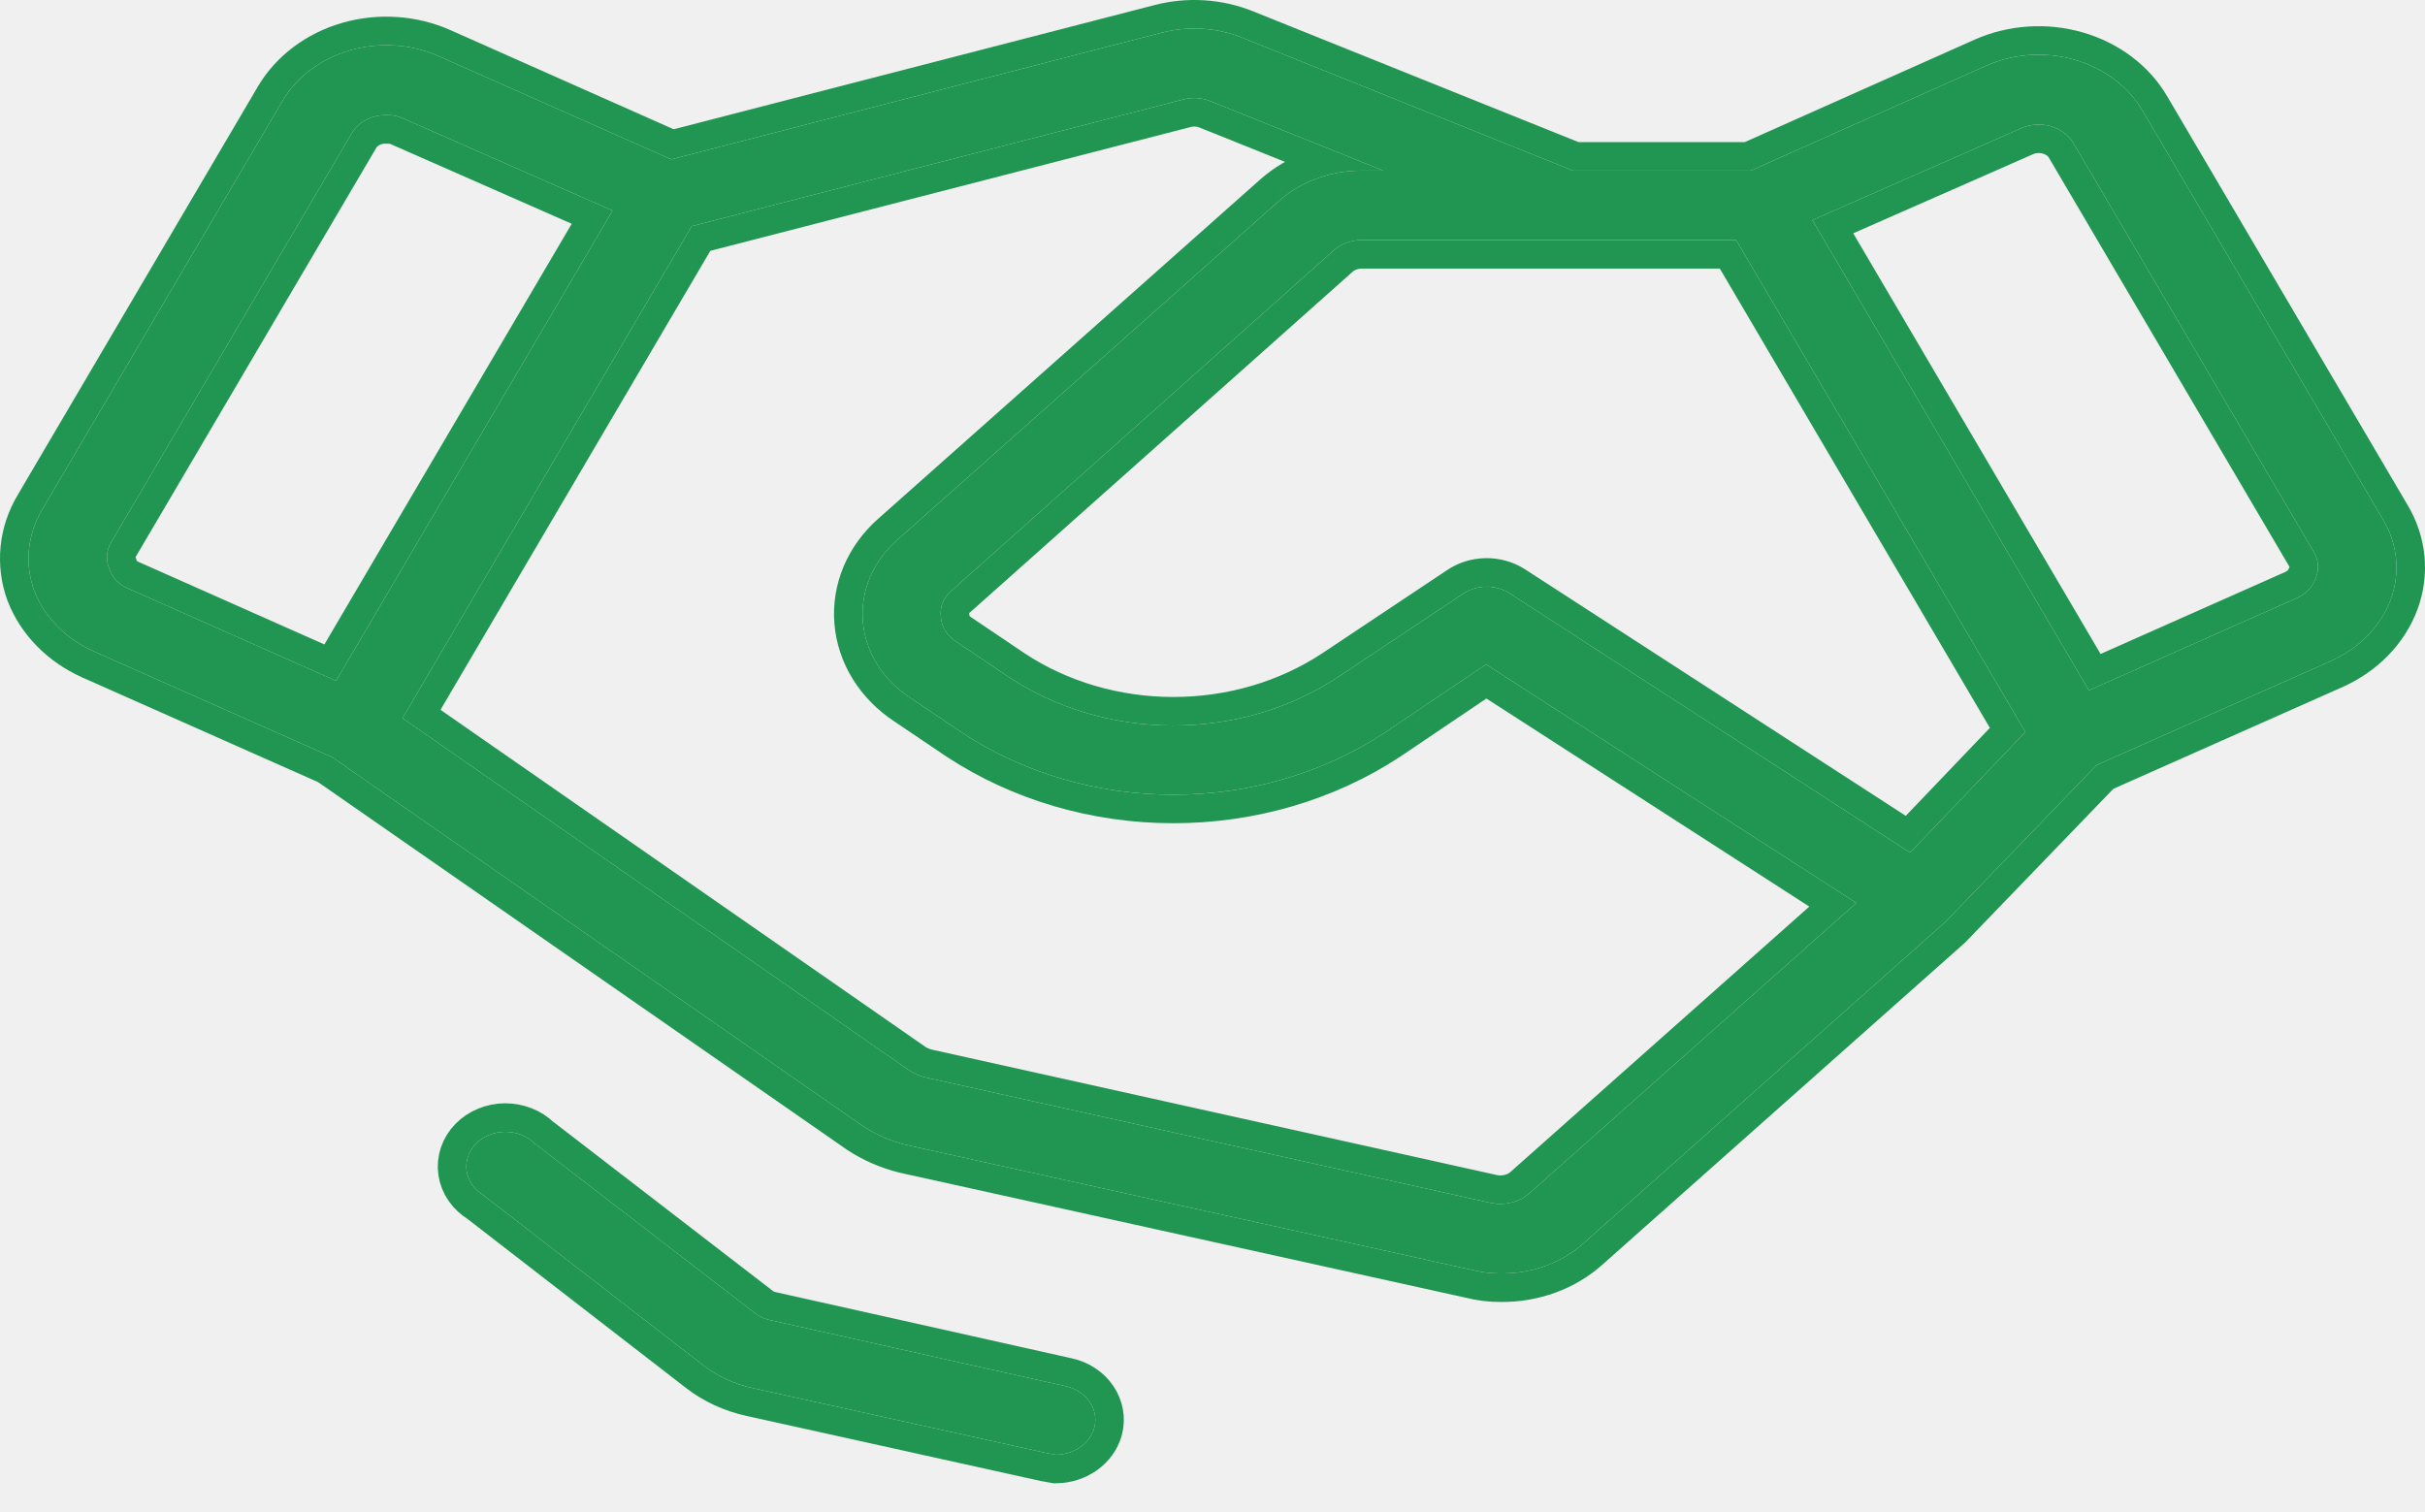
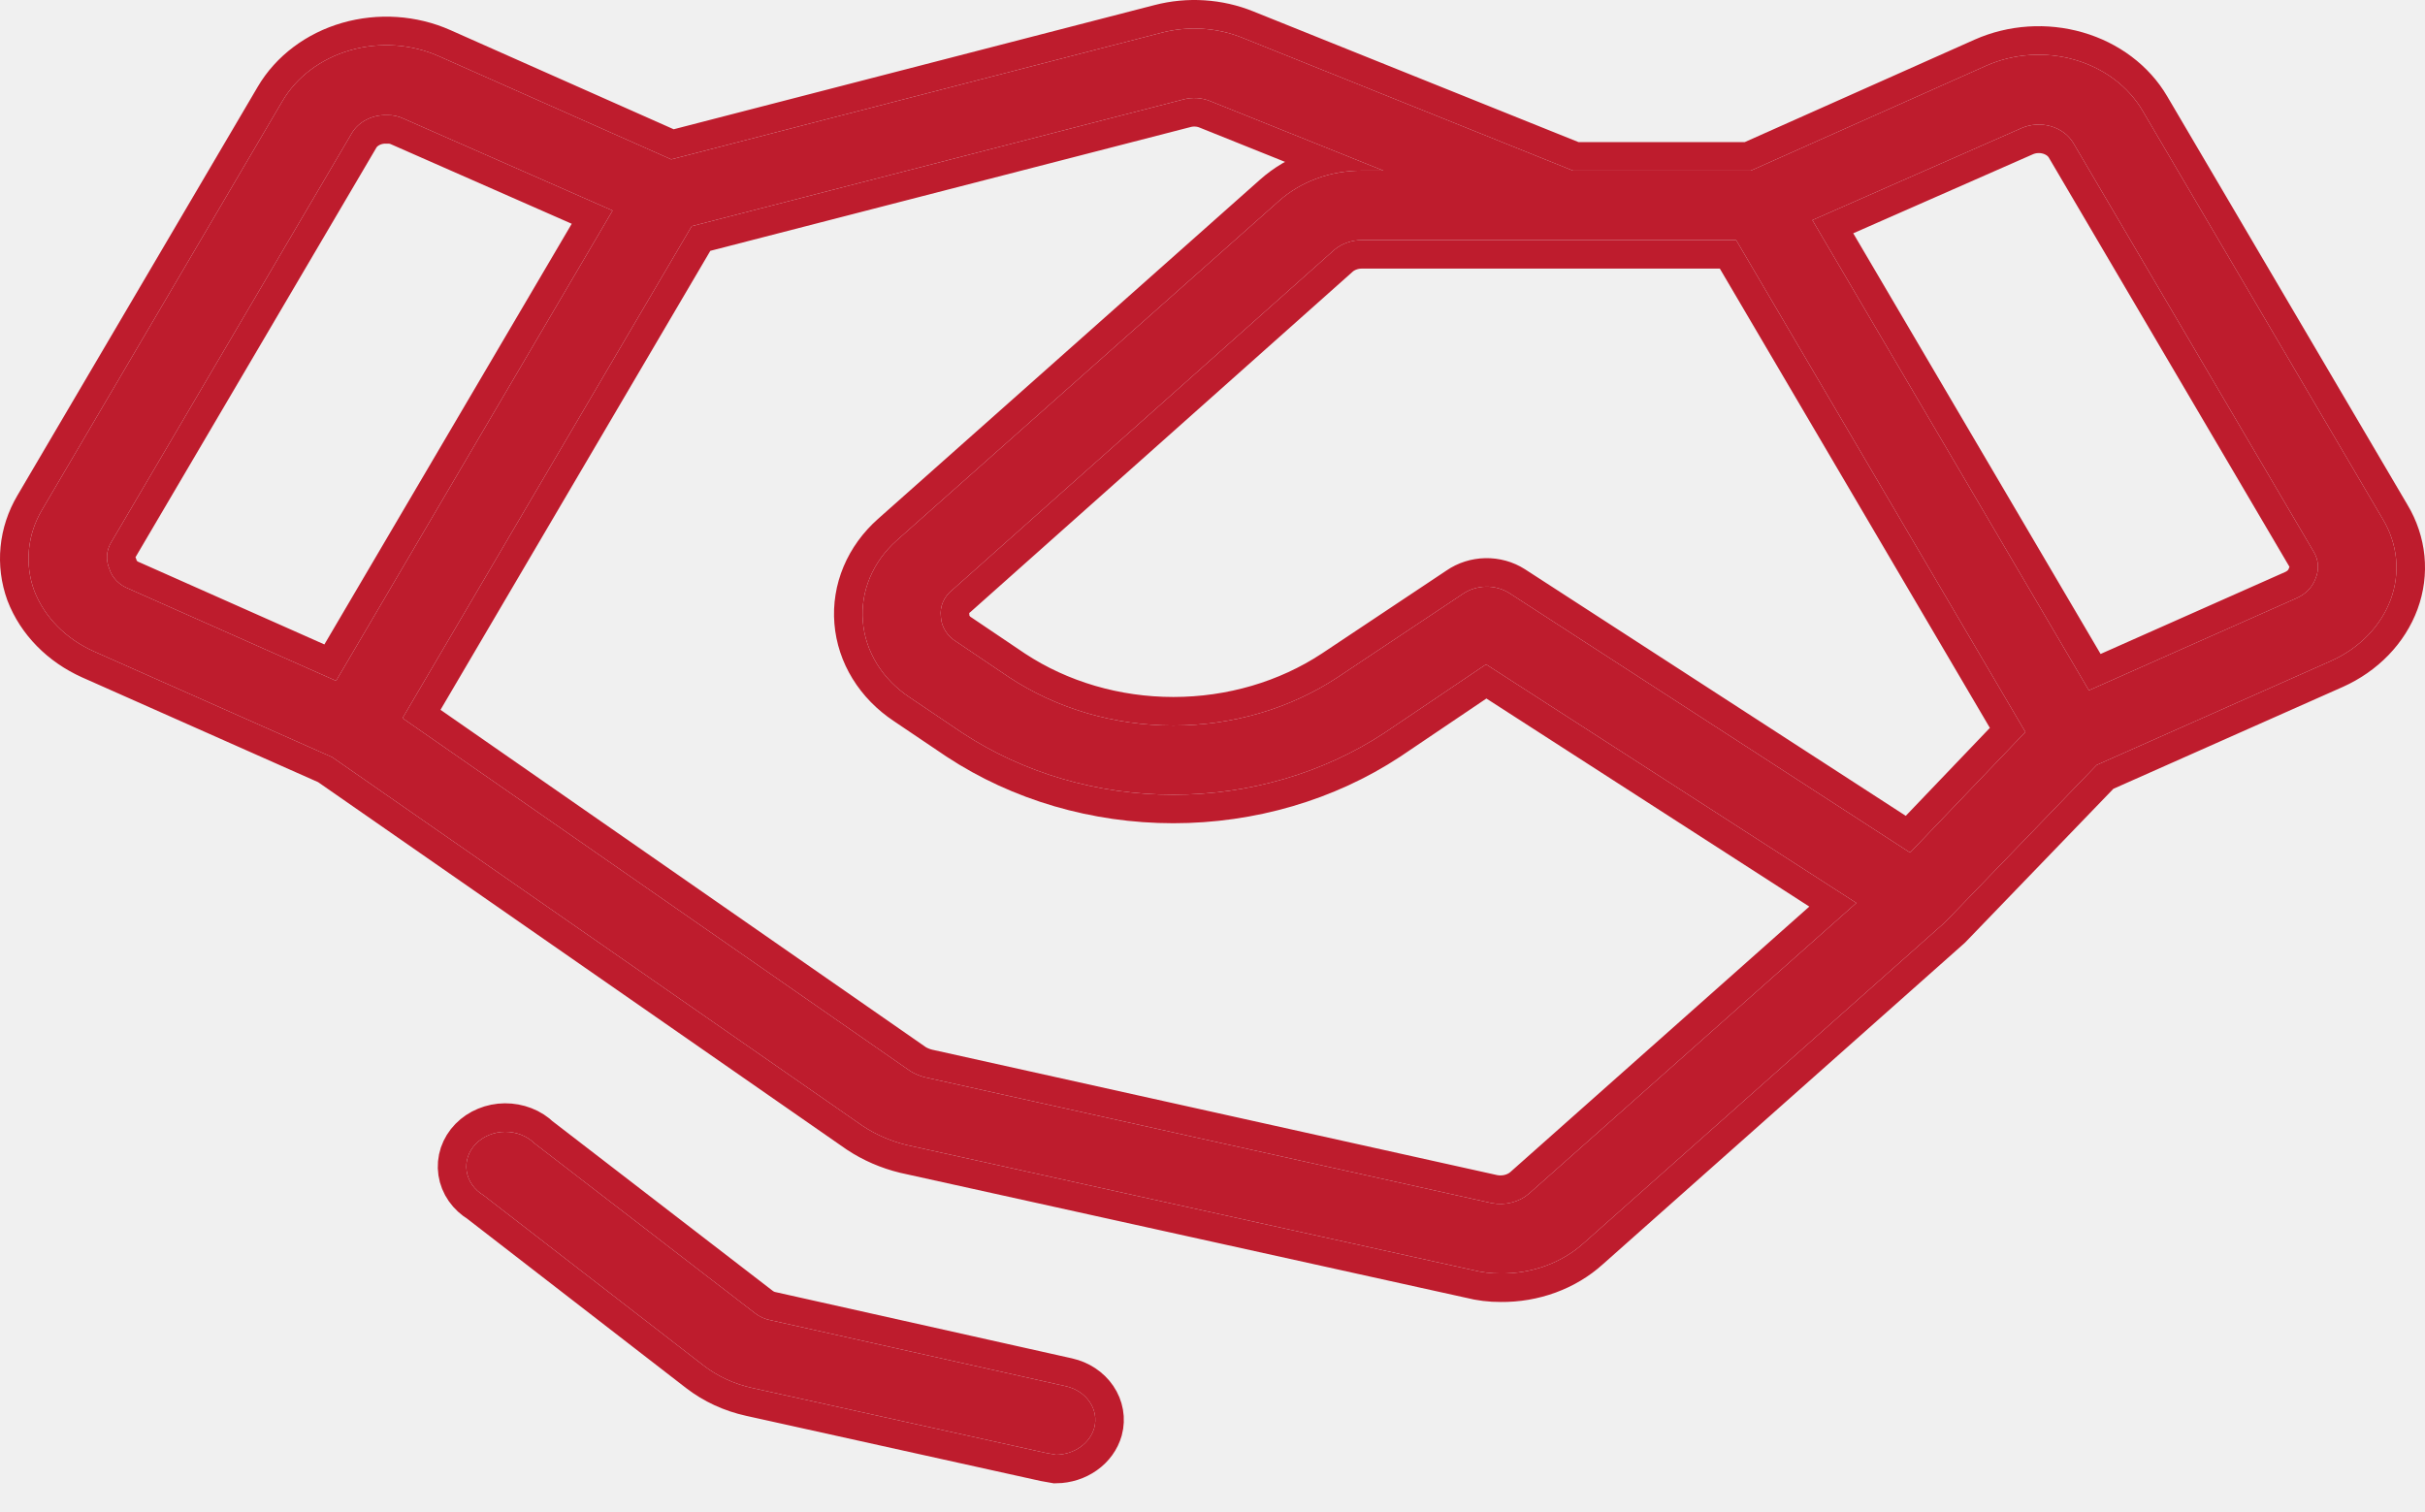
<svg xmlns="http://www.w3.org/2000/svg" width="85" height="53" viewBox="0 0 85 53" fill="none">
  <mask id="path-1-outside-1_1_203" maskUnits="userSpaceOnUse" x="0" y="0" width="85" height="53" fill="black">
    <rect fill="white" width="85" height="53" />
    <path d="M83.527 18.21L75.102 3.884C74.605 3.034 73.752 2.393 72.727 2.097C71.702 1.801 70.587 1.875 69.623 2.302L61.369 5.982H55.136L43.561 1.329C42.669 0.966 41.66 0.901 40.718 1.146L23.527 5.587L15.376 1.967C14.411 1.54 13.297 1.467 12.272 1.762C11.247 2.058 10.394 2.7 9.896 3.549L1.472 17.876C1.217 18.308 1.062 18.78 1.015 19.266C0.968 19.751 1.03 20.24 1.198 20.704C1.554 21.629 2.304 22.393 3.287 22.834L11.643 26.544L30.239 39.472C30.701 39.778 31.224 40.005 31.78 40.141L51.609 44.521C51.931 44.604 52.266 44.645 52.602 44.643C53.143 44.649 53.68 44.558 54.18 44.375C54.681 44.192 55.134 43.921 55.513 43.578L68.116 32.385L68.184 32.324L73.493 26.818L81.712 23.168C82.203 22.948 82.64 22.644 82.999 22.273C83.357 21.903 83.63 21.473 83.801 21.009C83.969 20.55 84.032 20.065 83.985 19.585C83.938 19.104 83.782 18.636 83.527 18.21ZM66.951 29.89L52.91 20.796C52.669 20.642 52.379 20.562 52.083 20.567C51.786 20.573 51.5 20.664 51.266 20.826L46.883 23.746C45.219 24.843 43.202 25.434 41.129 25.434C39.057 25.434 37.04 24.843 35.376 23.746L33.527 22.499C33.364 22.4 33.23 22.269 33.135 22.115C33.04 21.962 32.987 21.792 32.979 21.617C32.957 21.442 32.983 21.265 33.054 21.101C33.126 20.937 33.241 20.79 33.39 20.674L46.78 8.75C47.041 8.535 47.383 8.415 47.739 8.416H60.855L70.993 25.662L66.951 29.89ZM3.835 19.944C3.769 19.792 3.74 19.629 3.752 19.466C3.764 19.303 3.816 19.144 3.903 19.001L12.328 4.674C12.444 4.475 12.622 4.31 12.84 4.197C13.059 4.083 13.308 4.028 13.561 4.036C13.764 4.029 13.965 4.071 14.143 4.157L21.472 7.382L11.78 23.868L4.52 20.643C4.354 20.58 4.206 20.485 4.087 20.363C3.968 20.242 3.882 20.099 3.835 19.944ZM53.595 41.844C53.426 41.991 53.219 42.098 52.992 42.156C52.765 42.215 52.525 42.222 52.294 42.179L32.431 37.769C32.248 37.723 32.074 37.651 31.917 37.556L14.109 25.176L24.246 7.929L41.472 3.488C41.789 3.402 42.131 3.424 42.431 3.549L48.492 5.982H47.739C47.199 5.98 46.663 6.072 46.163 6.255C45.663 6.438 45.209 6.707 44.828 7.047L31.438 18.94C31.021 19.31 30.698 19.756 30.492 20.246C30.286 20.737 30.201 21.261 30.244 21.783C30.286 22.305 30.454 22.814 30.737 23.273C31.02 23.732 31.411 24.132 31.883 24.446L33.732 25.693C35.873 27.101 38.466 27.86 41.129 27.86C43.793 27.86 46.386 27.101 48.527 25.693L52.088 23.29L65.068 31.655L53.595 41.844ZM81.164 20.279C81.11 20.431 81.022 20.572 80.904 20.692C80.786 20.812 80.641 20.91 80.479 20.978L73.219 24.202L63.527 7.716L70.856 4.492C71.174 4.352 71.542 4.328 71.881 4.424C72.22 4.521 72.503 4.73 72.671 5.009L81.095 19.336C81.183 19.479 81.234 19.637 81.246 19.8C81.258 19.963 81.23 20.126 81.164 20.279ZM38.355 50.057C38.28 50.323 38.109 50.559 37.867 50.729C37.626 50.9 37.328 50.995 37.02 51L36.677 50.939L26.369 48.658C25.736 48.519 25.149 48.248 24.657 47.867L16.951 41.905C16.79 41.809 16.654 41.684 16.551 41.537C16.449 41.391 16.383 41.227 16.357 41.056C16.331 40.885 16.347 40.712 16.402 40.546C16.458 40.381 16.553 40.228 16.68 40.098C16.807 39.968 16.964 39.863 17.14 39.791C17.316 39.718 17.507 39.68 17.701 39.678C17.895 39.677 18.088 39.712 18.265 39.781C18.443 39.85 18.602 39.952 18.732 40.08L26.472 46.042C26.628 46.164 26.817 46.248 27.02 46.285L37.362 48.597C37.71 48.676 38.009 48.873 38.195 49.147C38.381 49.42 38.438 49.747 38.355 50.057Z" />
  </mask>
-   <path d="M83.527 18.21L75.102 3.884C74.605 3.034 73.752 2.393 72.727 2.097C71.702 1.801 70.587 1.875 69.623 2.302L61.369 5.982H55.136L43.561 1.329C42.669 0.966 41.66 0.901 40.718 1.146L23.527 5.587L15.376 1.967C14.411 1.54 13.297 1.467 12.272 1.762C11.247 2.058 10.394 2.7 9.896 3.549L1.472 17.876C1.217 18.308 1.062 18.78 1.015 19.266C0.968 19.751 1.03 20.24 1.198 20.704C1.554 21.629 2.304 22.393 3.287 22.834L11.643 26.544L30.239 39.472C30.701 39.778 31.224 40.005 31.78 40.141L51.609 44.521C51.931 44.604 52.266 44.645 52.602 44.643C53.143 44.649 53.68 44.558 54.18 44.375C54.681 44.192 55.134 43.921 55.513 43.578L68.116 32.385L68.184 32.324L73.493 26.818L81.712 23.168C82.203 22.948 82.64 22.644 82.999 22.273C83.357 21.903 83.63 21.473 83.801 21.009C83.969 20.55 84.032 20.065 83.985 19.585C83.938 19.104 83.782 18.636 83.527 18.21ZM66.951 29.89L52.91 20.796C52.669 20.642 52.379 20.562 52.083 20.567C51.786 20.573 51.5 20.664 51.266 20.826L46.883 23.746C45.219 24.843 43.202 25.434 41.129 25.434C39.057 25.434 37.04 24.843 35.376 23.746L33.527 22.499C33.364 22.4 33.23 22.269 33.135 22.115C33.04 21.962 32.987 21.792 32.979 21.617C32.957 21.442 32.983 21.265 33.054 21.101C33.126 20.937 33.241 20.79 33.39 20.674L46.78 8.75C47.041 8.535 47.383 8.415 47.739 8.416H60.855L70.993 25.662L66.951 29.89ZM3.835 19.944C3.769 19.792 3.74 19.629 3.752 19.466C3.764 19.303 3.816 19.144 3.903 19.001L12.328 4.674C12.444 4.475 12.622 4.31 12.84 4.197C13.059 4.083 13.308 4.028 13.561 4.036C13.764 4.029 13.965 4.071 14.143 4.157L21.472 7.382L11.78 23.868L4.52 20.643C4.354 20.58 4.206 20.485 4.087 20.363C3.968 20.242 3.882 20.099 3.835 19.944ZM53.595 41.844C53.426 41.991 53.219 42.098 52.992 42.156C52.765 42.215 52.525 42.222 52.294 42.179L32.431 37.769C32.248 37.723 32.074 37.651 31.917 37.556L14.109 25.176L24.246 7.929L41.472 3.488C41.789 3.402 42.131 3.424 42.431 3.549L48.492 5.982H47.739C47.199 5.98 46.663 6.072 46.163 6.255C45.663 6.438 45.209 6.707 44.828 7.047L31.438 18.94C31.021 19.31 30.698 19.756 30.492 20.246C30.286 20.737 30.201 21.261 30.244 21.783C30.286 22.305 30.454 22.814 30.737 23.273C31.02 23.732 31.411 24.132 31.883 24.446L33.732 25.693C35.873 27.101 38.466 27.86 41.129 27.86C43.793 27.86 46.386 27.101 48.527 25.693L52.088 23.29L65.068 31.655L53.595 41.844ZM81.164 20.279C81.11 20.431 81.022 20.572 80.904 20.692C80.786 20.812 80.641 20.91 80.479 20.978L73.219 24.202L63.527 7.716L70.856 4.492C71.174 4.352 71.542 4.328 71.881 4.424C72.22 4.521 72.503 4.73 72.671 5.009L81.095 19.336C81.183 19.479 81.234 19.637 81.246 19.8C81.258 19.963 81.23 20.126 81.164 20.279ZM38.355 50.057C38.28 50.323 38.109 50.559 37.867 50.729C37.626 50.9 37.328 50.995 37.02 51L36.677 50.939L26.369 48.658C25.736 48.519 25.149 48.248 24.657 47.867L16.951 41.905C16.79 41.809 16.654 41.684 16.551 41.537C16.449 41.391 16.383 41.227 16.357 41.056C16.331 40.885 16.347 40.712 16.402 40.546C16.458 40.381 16.553 40.228 16.68 40.098C16.807 39.968 16.964 39.863 17.14 39.791C17.316 39.718 17.507 39.68 17.701 39.678C17.895 39.677 18.088 39.712 18.265 39.781C18.443 39.85 18.602 39.952 18.732 40.08L26.472 46.042C26.628 46.164 26.817 46.248 27.02 46.285L37.362 48.597C37.71 48.676 38.009 48.873 38.195 49.147C38.381 49.42 38.438 49.747 38.355 50.057Z" fill="#219653" />
-   <path d="M83.527 18.21L75.102 3.884C74.605 3.034 73.752 2.393 72.727 2.097C71.702 1.801 70.587 1.875 69.623 2.302L61.369 5.982H55.136L43.561 1.329C42.669 0.966 41.66 0.901 40.718 1.146L23.527 5.587L15.376 1.967C14.411 1.54 13.297 1.467 12.272 1.762C11.247 2.058 10.394 2.7 9.896 3.549L1.472 17.876C1.217 18.308 1.062 18.78 1.015 19.266C0.968 19.751 1.03 20.24 1.198 20.704C1.554 21.629 2.304 22.393 3.287 22.834L11.643 26.544L30.239 39.472C30.701 39.778 31.224 40.005 31.78 40.141L51.609 44.521C51.931 44.604 52.266 44.645 52.602 44.643C53.143 44.649 53.68 44.558 54.18 44.375C54.681 44.192 55.134 43.921 55.513 43.578L68.116 32.385L68.184 32.324L73.493 26.818L81.712 23.168C82.203 22.948 82.64 22.644 82.999 22.273C83.357 21.903 83.63 21.473 83.801 21.009C83.969 20.55 84.032 20.065 83.985 19.585C83.938 19.104 83.782 18.636 83.527 18.21ZM66.951 29.89L52.91 20.796C52.669 20.642 52.379 20.562 52.083 20.567C51.786 20.573 51.5 20.664 51.266 20.826L46.883 23.746C45.219 24.843 43.202 25.434 41.129 25.434C39.057 25.434 37.04 24.843 35.376 23.746L33.527 22.499C33.364 22.4 33.23 22.269 33.135 22.115C33.04 21.962 32.987 21.792 32.979 21.617C32.957 21.442 32.983 21.265 33.054 21.101C33.126 20.937 33.241 20.79 33.39 20.674L46.78 8.75C47.041 8.535 47.383 8.415 47.739 8.416H60.855L70.993 25.662L66.951 29.89ZM3.835 19.944C3.769 19.792 3.74 19.629 3.752 19.466C3.764 19.303 3.816 19.144 3.903 19.001L12.328 4.674C12.444 4.475 12.622 4.31 12.84 4.197C13.059 4.083 13.308 4.028 13.561 4.036C13.764 4.029 13.965 4.071 14.143 4.157L21.472 7.382L11.78 23.868L4.52 20.643C4.354 20.58 4.206 20.485 4.087 20.363C3.968 20.242 3.882 20.099 3.835 19.944ZM53.595 41.844C53.426 41.991 53.219 42.098 52.992 42.156C52.765 42.215 52.525 42.222 52.294 42.179L32.431 37.769C32.248 37.723 32.074 37.651 31.917 37.556L14.109 25.176L24.246 7.929L41.472 3.488C41.789 3.402 42.131 3.424 42.431 3.549L48.492 5.982H47.739C47.199 5.98 46.663 6.072 46.163 6.255C45.663 6.438 45.209 6.707 44.828 7.047L31.438 18.94C31.021 19.31 30.698 19.756 30.492 20.246C30.286 20.737 30.201 21.261 30.244 21.783C30.286 22.305 30.454 22.814 30.737 23.273C31.02 23.732 31.411 24.132 31.883 24.446L33.732 25.693C35.873 27.101 38.466 27.86 41.129 27.86C43.793 27.86 46.386 27.101 48.527 25.693L52.088 23.29L65.068 31.655L53.595 41.844ZM81.164 20.279C81.11 20.431 81.022 20.572 80.904 20.692C80.786 20.812 80.641 20.91 80.479 20.978L73.219 24.202L63.527 7.716L70.856 4.492C71.174 4.352 71.542 4.328 71.881 4.424C72.22 4.521 72.503 4.73 72.671 5.009L81.095 19.336C81.183 19.479 81.234 19.637 81.246 19.8C81.258 19.963 81.23 20.126 81.164 20.279ZM38.355 50.057C38.28 50.323 38.109 50.559 37.867 50.729C37.626 50.9 37.328 50.995 37.02 51L36.677 50.939L26.369 48.658C25.736 48.519 25.149 48.248 24.657 47.867L16.951 41.905C16.79 41.809 16.654 41.684 16.551 41.537C16.449 41.391 16.383 41.227 16.357 41.056C16.331 40.885 16.347 40.712 16.402 40.546C16.458 40.381 16.553 40.228 16.68 40.098C16.807 39.968 16.964 39.863 17.14 39.791C17.316 39.718 17.507 39.68 17.701 39.678C17.895 39.677 18.088 39.712 18.265 39.781C18.443 39.85 18.602 39.952 18.732 40.08L26.472 46.042C26.628 46.164 26.817 46.248 27.02 46.285L37.362 48.597C37.71 48.676 38.009 48.873 38.195 49.147C38.381 49.42 38.438 49.747 38.355 50.057Z" stroke="#219653" stroke-width="2" mask="url(#path-1-outside-1_1_203)" />
+   <path d="M83.527 18.21L75.102 3.884C74.605 3.034 73.752 2.393 72.727 2.097C71.702 1.801 70.587 1.875 69.623 2.302L61.369 5.982H55.136L43.561 1.329C42.669 0.966 41.66 0.901 40.718 1.146L23.527 5.587L15.376 1.967C14.411 1.54 13.297 1.467 12.272 1.762C11.247 2.058 10.394 2.7 9.896 3.549L1.472 17.876C1.217 18.308 1.062 18.78 1.015 19.266C0.968 19.751 1.03 20.24 1.198 20.704C1.554 21.629 2.304 22.393 3.287 22.834L11.643 26.544L30.239 39.472C30.701 39.778 31.224 40.005 31.78 40.141L51.609 44.521C51.931 44.604 52.266 44.645 52.602 44.643C53.143 44.649 53.68 44.558 54.18 44.375C54.681 44.192 55.134 43.921 55.513 43.578L68.116 32.385L68.184 32.324L73.493 26.818L81.712 23.168C82.203 22.948 82.64 22.644 82.999 22.273C83.357 21.903 83.63 21.473 83.801 21.009C83.969 20.55 84.032 20.065 83.985 19.585C83.938 19.104 83.782 18.636 83.527 18.21ZM66.951 29.89L52.91 20.796C52.669 20.642 52.379 20.562 52.083 20.567C51.786 20.573 51.5 20.664 51.266 20.826L46.883 23.746C45.219 24.843 43.202 25.434 41.129 25.434C39.057 25.434 37.04 24.843 35.376 23.746L33.527 22.499C33.364 22.4 33.23 22.269 33.135 22.115C33.04 21.962 32.987 21.792 32.979 21.617C32.957 21.442 32.983 21.265 33.054 21.101C33.126 20.937 33.241 20.79 33.39 20.674L46.78 8.75C47.041 8.535 47.383 8.415 47.739 8.416H60.855L70.993 25.662L66.951 29.89ZM3.835 19.944C3.769 19.792 3.74 19.629 3.752 19.466C3.764 19.303 3.816 19.144 3.903 19.001L12.328 4.674C12.444 4.475 12.622 4.31 12.84 4.197C13.059 4.083 13.308 4.028 13.561 4.036C13.764 4.029 13.965 4.071 14.143 4.157L21.472 7.382L11.78 23.868L4.52 20.643C4.354 20.58 4.206 20.485 4.087 20.363C3.968 20.242 3.882 20.099 3.835 19.944ZM53.595 41.844C53.426 41.991 53.219 42.098 52.992 42.156C52.765 42.215 52.525 42.222 52.294 42.179L32.431 37.769C32.248 37.723 32.074 37.651 31.917 37.556L14.109 25.176L24.246 7.929L41.472 3.488C41.789 3.402 42.131 3.424 42.431 3.549L48.492 5.982H47.739C47.199 5.98 46.663 6.072 46.163 6.255C45.663 6.438 45.209 6.707 44.828 7.047L31.438 18.94C31.021 19.31 30.698 19.756 30.492 20.246C30.286 20.737 30.201 21.261 30.244 21.783C30.286 22.305 30.454 22.814 30.737 23.273C31.02 23.732 31.411 24.132 31.883 24.446L33.732 25.693C35.873 27.101 38.466 27.86 41.129 27.86C43.793 27.86 46.386 27.101 48.527 25.693L52.088 23.29L65.068 31.655L53.595 41.844ZM81.164 20.279C81.11 20.431 81.022 20.572 80.904 20.692C80.786 20.812 80.641 20.91 80.479 20.978L73.219 24.202L63.527 7.716L70.856 4.492C71.174 4.352 71.542 4.328 71.881 4.424C72.22 4.521 72.503 4.73 72.671 5.009L81.095 19.336C81.183 19.479 81.234 19.637 81.246 19.8C81.258 19.963 81.23 20.126 81.164 20.279ZM38.355 50.057C38.28 50.323 38.109 50.559 37.867 50.729C37.626 50.9 37.328 50.995 37.02 51L36.677 50.939L26.369 48.658C25.736 48.519 25.149 48.248 24.657 47.867L16.951 41.905C16.79 41.809 16.654 41.684 16.551 41.537C16.449 41.391 16.383 41.227 16.357 41.056C16.331 40.885 16.347 40.712 16.402 40.546C16.458 40.381 16.553 40.228 16.68 40.098C16.807 39.968 16.964 39.863 17.14 39.791C17.316 39.718 17.507 39.68 17.701 39.678C17.895 39.677 18.088 39.712 18.265 39.781C18.443 39.85 18.602 39.952 18.732 40.08L26.472 46.042C26.628 46.164 26.817 46.248 27.02 46.285L37.362 48.597C37.71 48.676 38.009 48.873 38.195 49.147C38.381 49.42 38.438 49.747 38.355 50.057Z" fill="#be1c2d" />
+   <path d="M83.527 18.21L75.102 3.884C74.605 3.034 73.752 2.393 72.727 2.097C71.702 1.801 70.587 1.875 69.623 2.302L61.369 5.982H55.136L43.561 1.329C42.669 0.966 41.66 0.901 40.718 1.146L23.527 5.587L15.376 1.967C14.411 1.54 13.297 1.467 12.272 1.762C11.247 2.058 10.394 2.7 9.896 3.549L1.472 17.876C1.217 18.308 1.062 18.78 1.015 19.266C0.968 19.751 1.03 20.24 1.198 20.704C1.554 21.629 2.304 22.393 3.287 22.834L11.643 26.544L30.239 39.472C30.701 39.778 31.224 40.005 31.78 40.141L51.609 44.521C51.931 44.604 52.266 44.645 52.602 44.643C53.143 44.649 53.68 44.558 54.18 44.375C54.681 44.192 55.134 43.921 55.513 43.578L68.116 32.385L68.184 32.324L73.493 26.818L81.712 23.168C82.203 22.948 82.64 22.644 82.999 22.273C83.357 21.903 83.63 21.473 83.801 21.009C83.969 20.55 84.032 20.065 83.985 19.585C83.938 19.104 83.782 18.636 83.527 18.21ZM66.951 29.89L52.91 20.796C52.669 20.642 52.379 20.562 52.083 20.567C51.786 20.573 51.5 20.664 51.266 20.826L46.883 23.746C45.219 24.843 43.202 25.434 41.129 25.434C39.057 25.434 37.04 24.843 35.376 23.746L33.527 22.499C33.364 22.4 33.23 22.269 33.135 22.115C33.04 21.962 32.987 21.792 32.979 21.617C32.957 21.442 32.983 21.265 33.054 21.101C33.126 20.937 33.241 20.79 33.39 20.674L46.78 8.75C47.041 8.535 47.383 8.415 47.739 8.416H60.855L70.993 25.662L66.951 29.89ZM3.835 19.944C3.769 19.792 3.74 19.629 3.752 19.466C3.764 19.303 3.816 19.144 3.903 19.001L12.328 4.674C12.444 4.475 12.622 4.31 12.84 4.197C13.059 4.083 13.308 4.028 13.561 4.036C13.764 4.029 13.965 4.071 14.143 4.157L21.472 7.382L11.78 23.868L4.52 20.643C4.354 20.58 4.206 20.485 4.087 20.363C3.968 20.242 3.882 20.099 3.835 19.944ZM53.595 41.844C53.426 41.991 53.219 42.098 52.992 42.156C52.765 42.215 52.525 42.222 52.294 42.179L32.431 37.769C32.248 37.723 32.074 37.651 31.917 37.556L14.109 25.176L24.246 7.929L41.472 3.488C41.789 3.402 42.131 3.424 42.431 3.549L48.492 5.982H47.739C47.199 5.98 46.663 6.072 46.163 6.255C45.663 6.438 45.209 6.707 44.828 7.047L31.438 18.94C31.021 19.31 30.698 19.756 30.492 20.246C30.286 20.737 30.201 21.261 30.244 21.783C30.286 22.305 30.454 22.814 30.737 23.273C31.02 23.732 31.411 24.132 31.883 24.446L33.732 25.693C35.873 27.101 38.466 27.86 41.129 27.86C43.793 27.86 46.386 27.101 48.527 25.693L52.088 23.29L65.068 31.655L53.595 41.844ZM81.164 20.279C81.11 20.431 81.022 20.572 80.904 20.692C80.786 20.812 80.641 20.91 80.479 20.978L73.219 24.202L63.527 7.716L70.856 4.492C71.174 4.352 71.542 4.328 71.881 4.424C72.22 4.521 72.503 4.73 72.671 5.009L81.095 19.336C81.183 19.479 81.234 19.637 81.246 19.8C81.258 19.963 81.23 20.126 81.164 20.279ZM38.355 50.057C38.28 50.323 38.109 50.559 37.867 50.729C37.626 50.9 37.328 50.995 37.02 51L36.677 50.939L26.369 48.658C25.736 48.519 25.149 48.248 24.657 47.867L16.951 41.905C16.79 41.809 16.654 41.684 16.551 41.537C16.449 41.391 16.383 41.227 16.357 41.056C16.331 40.885 16.347 40.712 16.402 40.546C16.458 40.381 16.553 40.228 16.68 40.098C16.807 39.968 16.964 39.863 17.14 39.791C17.316 39.718 17.507 39.68 17.701 39.678C17.895 39.677 18.088 39.712 18.265 39.781C18.443 39.85 18.602 39.952 18.732 40.08L26.472 46.042C26.628 46.164 26.817 46.248 27.02 46.285L37.362 48.597C37.71 48.676 38.009 48.873 38.195 49.147C38.381 49.42 38.438 49.747 38.355 50.057Z" stroke="#be1c2d" stroke-width="2" mask="url(#path-1-outside-1_1_203)" />
</svg>
